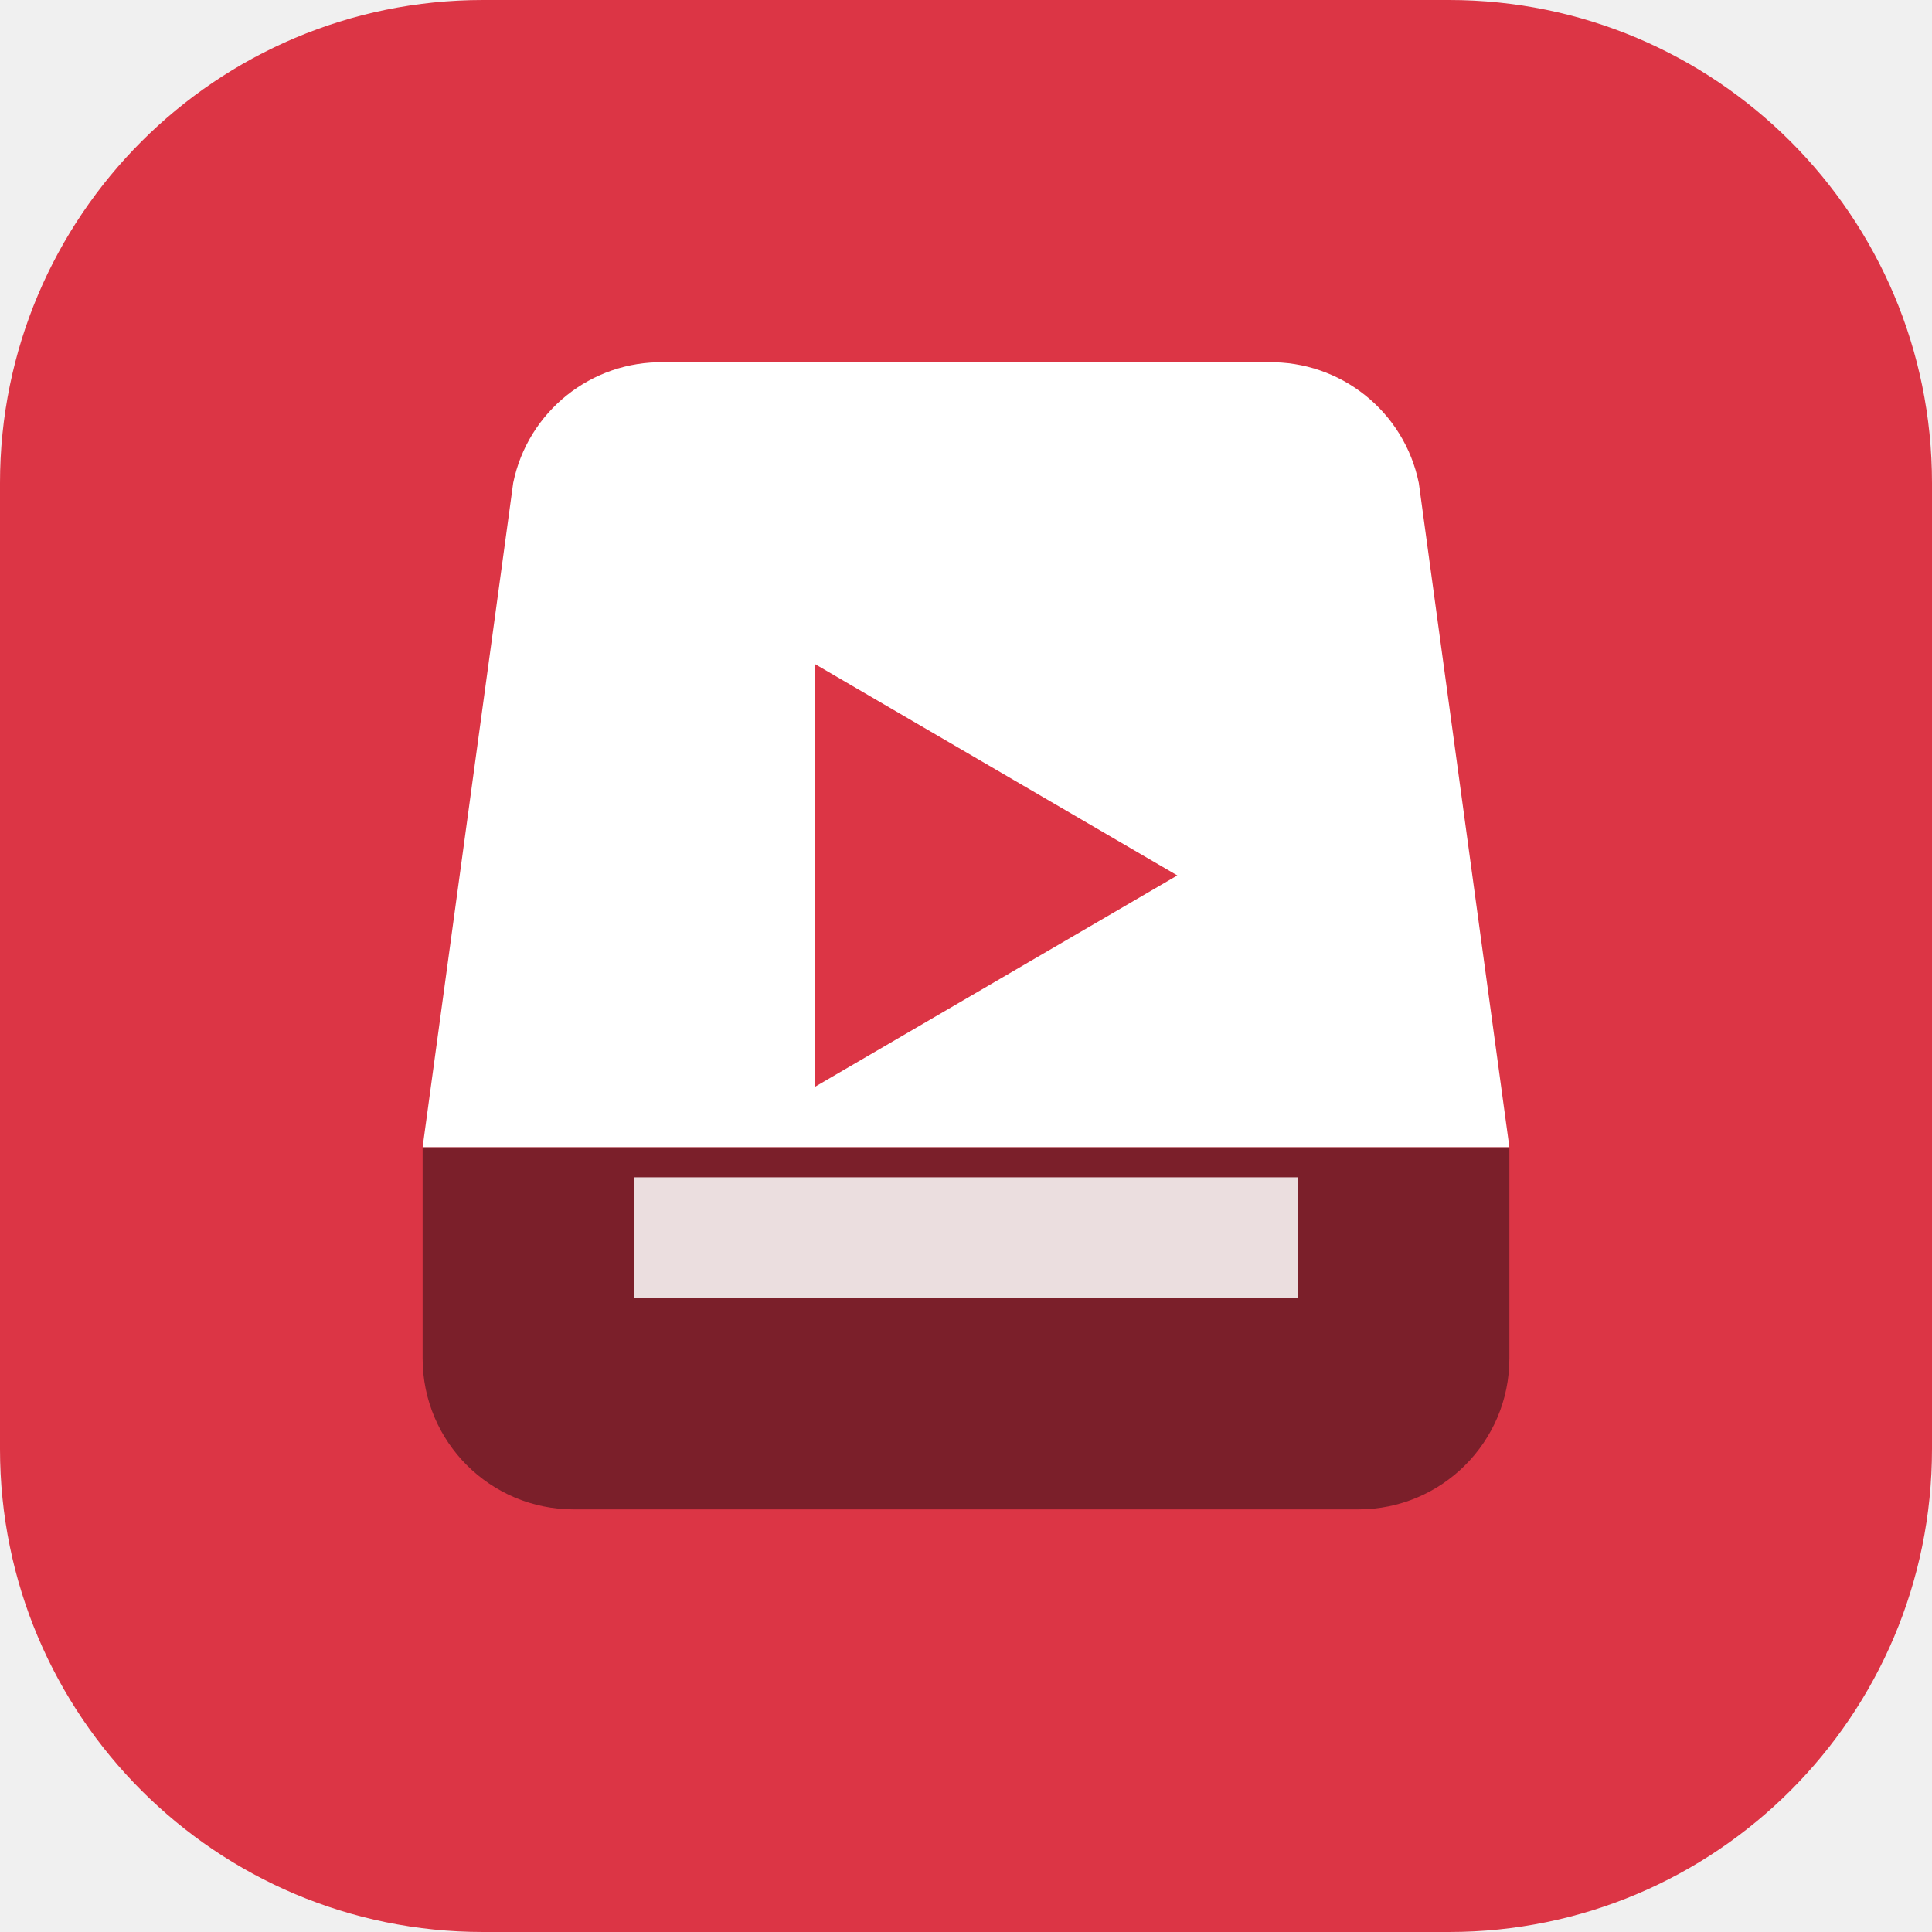
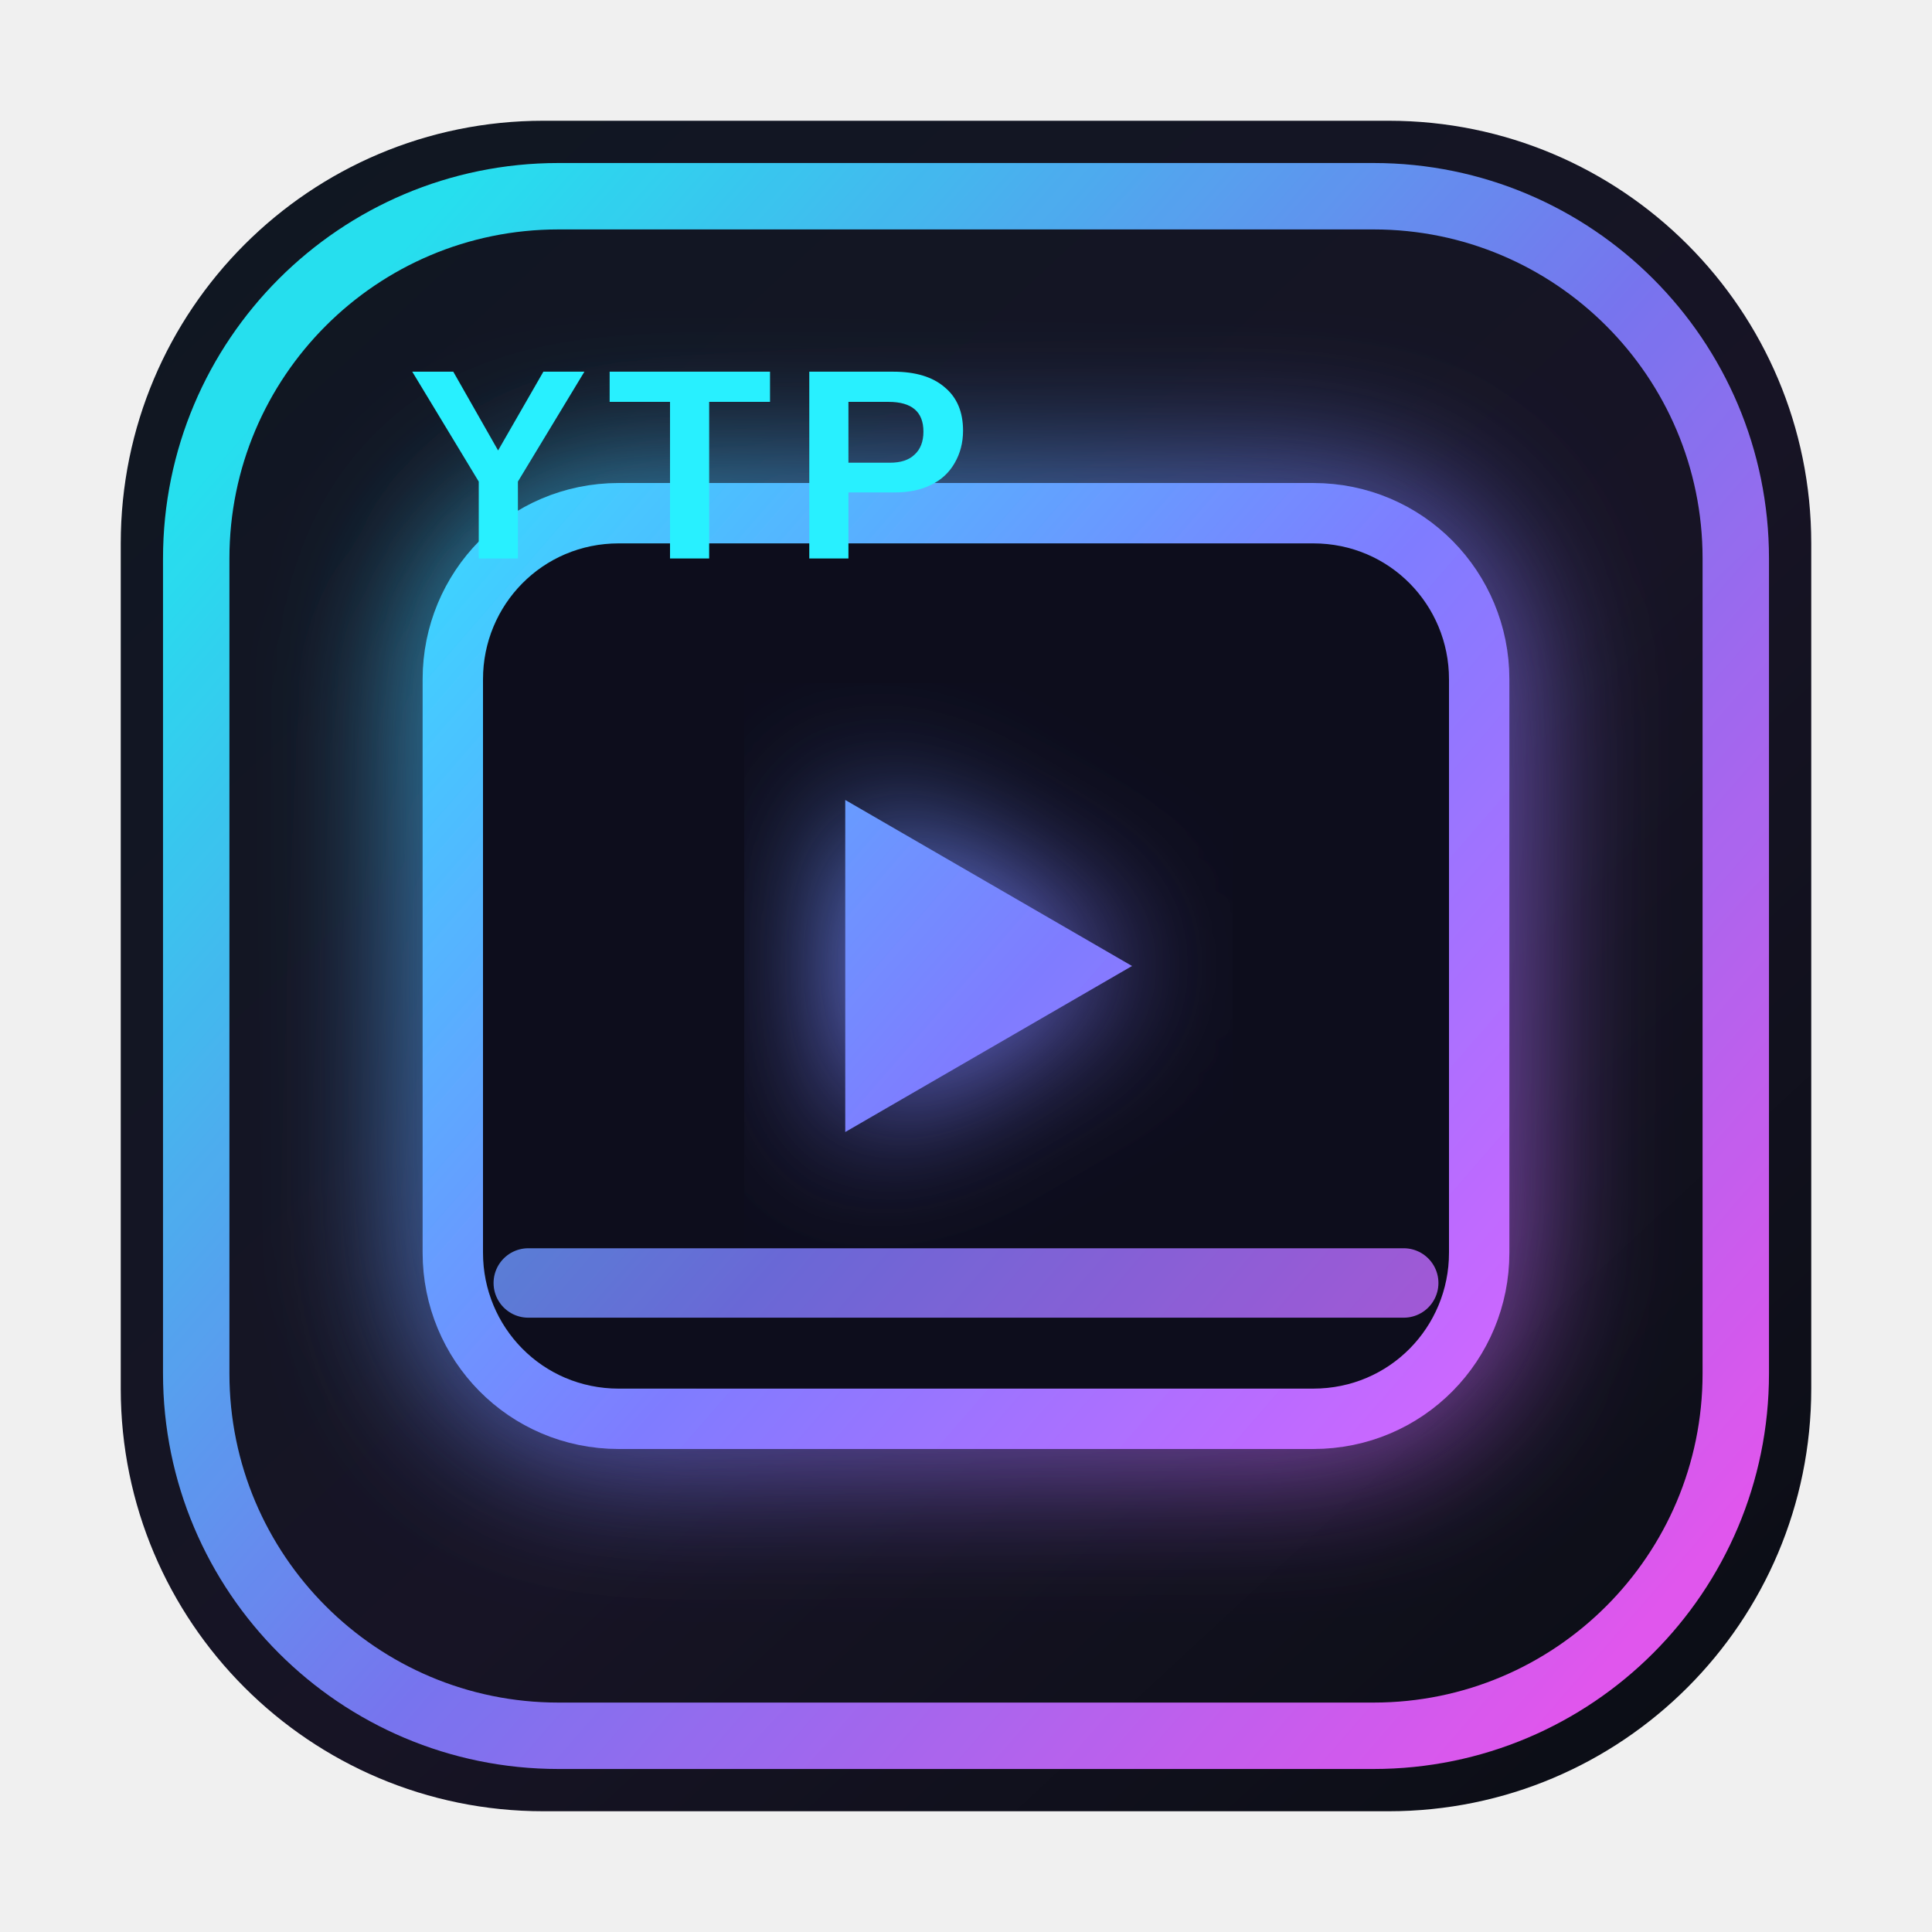
<svg xmlns="http://www.w3.org/2000/svg" viewBox="0 0 64 64" role="img" aria-labelledby="title desc">
-   <rect width="64" height="64" rx="16" fill="#dc3545" />
-   <path d="M14 38h36v7a5 5 0 0 1-5 5H19a5 5 0 0 1-5-5z" fill="#7b1f2a" />
-   <path d="M17 16a5 5 0 0 1 5-4h20a5 5 0 0 1 5 4l3 22H14z" fill="#ffffff" />
-   <path d="M27 22v14l12-7z" fill="#dc3545" />
-   <path d="M21 39h22v4H21z" fill="#ffffff" opacity=".85" />
+   <defs>
+     <linearGradient id="bg" x1="8" y1="6" x2="58" y2="60" gradientUnits="userSpaceOnUse">
+       <stop offset="0" stop-color="#101722" />
+       <stop offset=".55" stop-color="#171425" />
+       <stop offset="1" stop-color="#0a0d14" />
+     </linearGradient>
+     <linearGradient id="neon" x1="10" y1="12" x2="56" y2="52" gradientUnits="userSpaceOnUse">
+       <stop offset="0" stop-color="#28f0ff" />
+       <stop offset=".52" stop-color="#7f7cff" />
+       <stop offset="1" stop-color="#f25cff" />
+     </linearGradient>
+     <filter id="glow" x="-35%" y="-35%" width="170%" height="170%">
+       <feGaussianBlur stdDeviation="2.4" result="blur" />
+       <feMerge>
+         <feMergeNode in="blur" />
+         <feMergeNode in="SourceGraphic" />
+       </feMerge>
+     </filter>
+   </defs>
+   <rect x="4" y="4" width="56" height="56" rx="14" fill="url(#bg)" />
+   <rect x="6.5" y="6.5" width="51" height="51" rx="12" fill="none" stroke="url(#neon)" stroke-width="2.2" opacity=".92" />
+   <path d="M15 22.5c0-3 2.4-5.5 5.5-5.5h23c3.1 0 5.5 2.5 5.5 5.5v19c0 3-2.4 5.5-5.5 5.5h-23c-3.1 0-5.5-2.5-5.5-5.5z" fill="#0d111b" stroke="url(#neon)" stroke-width="2" filter="url(#glow)" />
+   <path d="M28 26.5v11l9.5-5.5z" fill="url(#neon)" filter="url(#glow)" />
+   <path d="M17.5 42.5h29" stroke="url(#neon)" stroke-width="2.3" stroke-linecap="round" opacity=".82" />
+   <text x="13.5" y="18.5" fill="#28f0ff" font-family="Arial, Helvetica, sans-serif" font-size="9" font-weight="800" letter-spacing=".6">YTP</text>
</svg>
